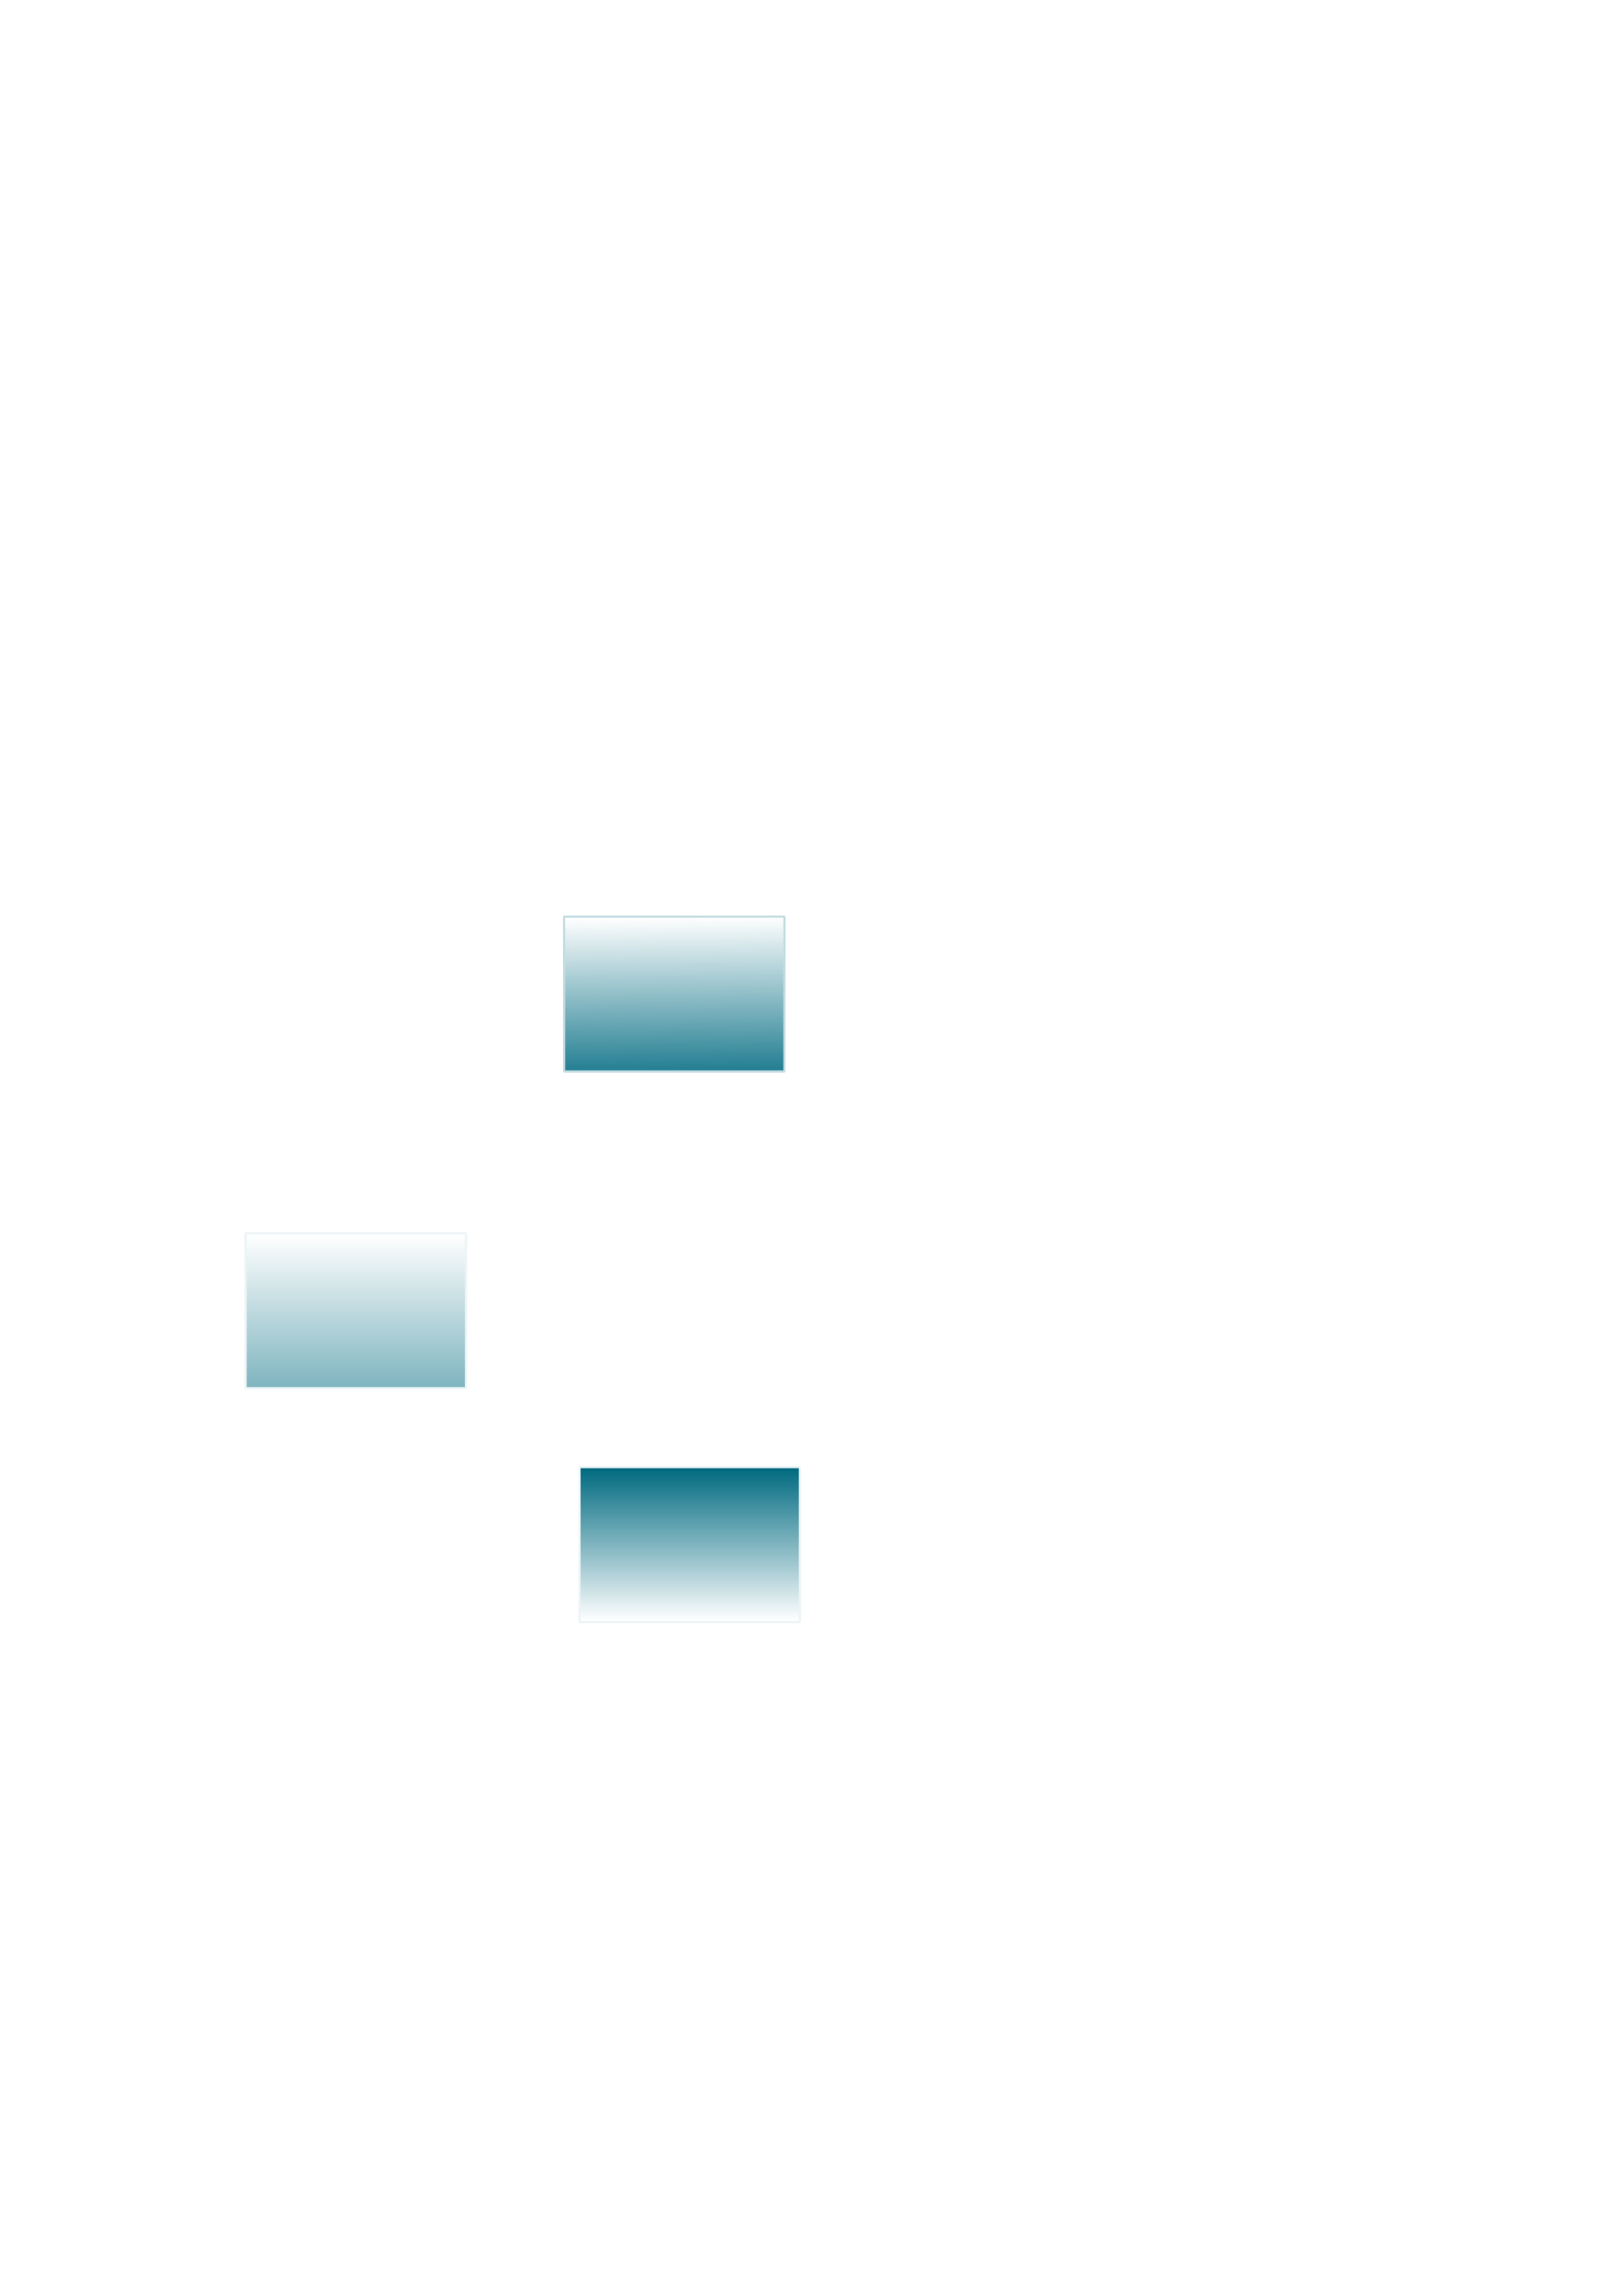
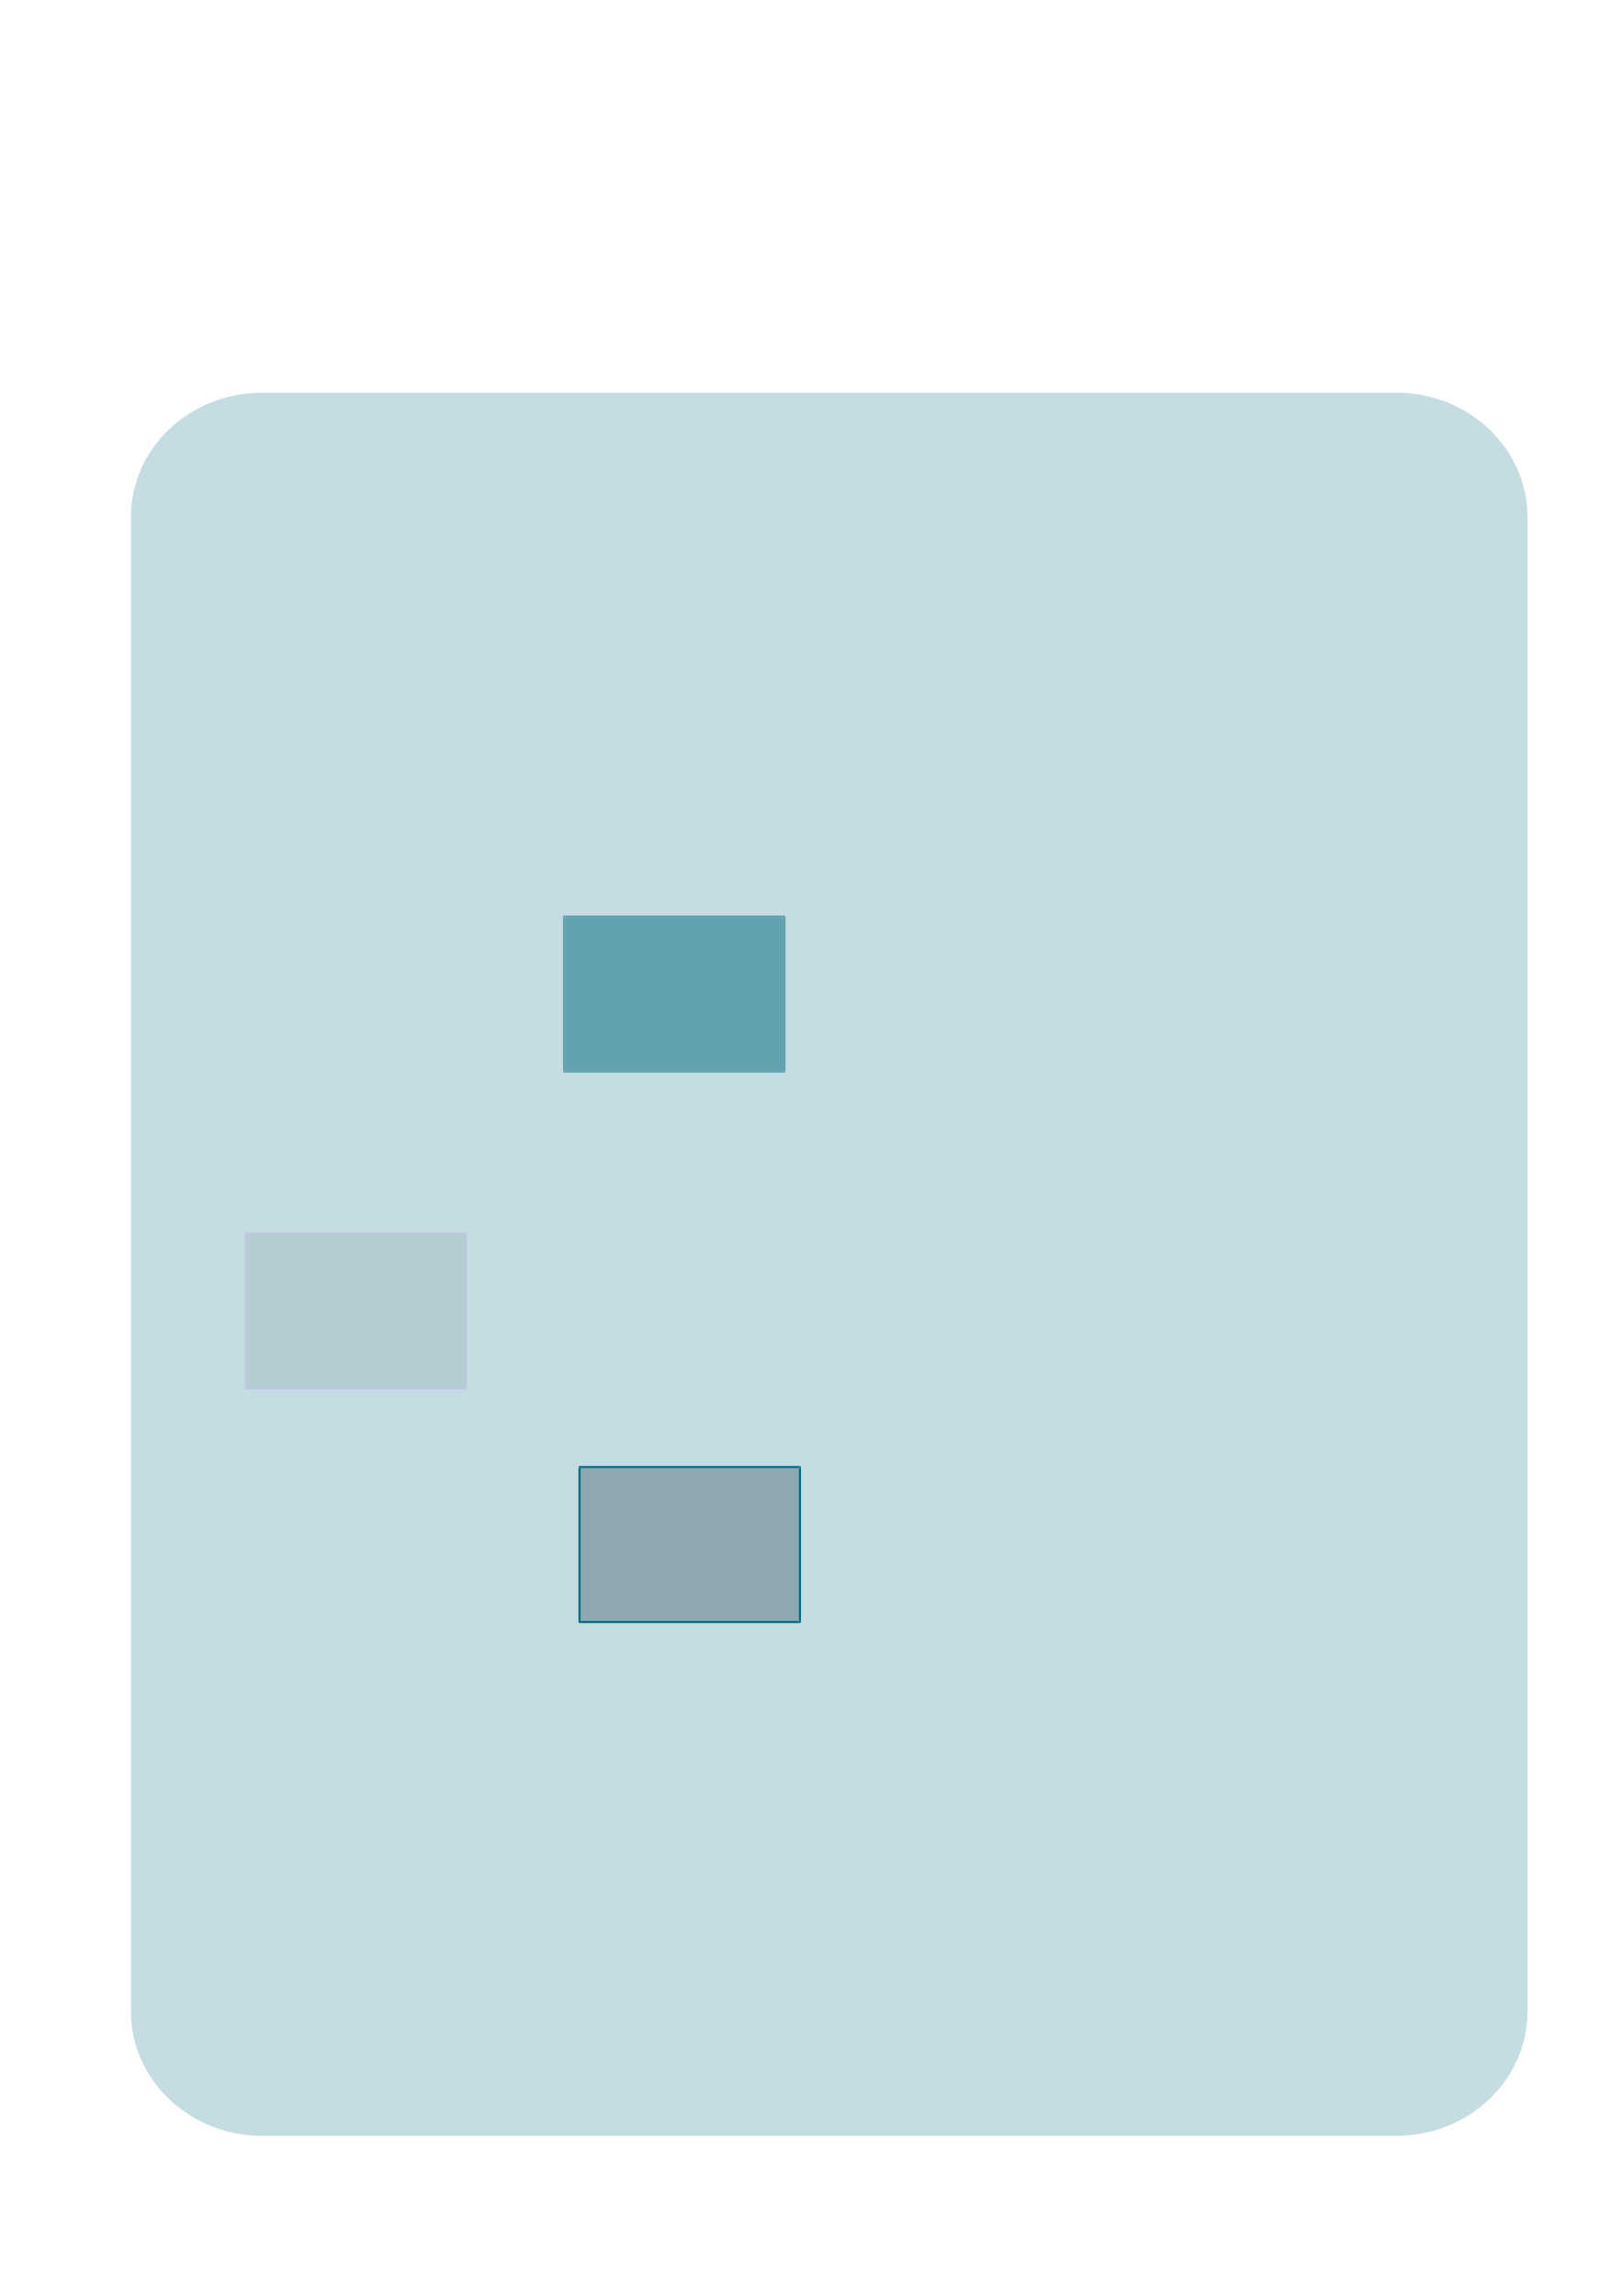
<svg xmlns="http://www.w3.org/2000/svg" xmlns:xlink="http://www.w3.org/1999/xlink" width="744.094" height="1052.362" id="svg2" version="1.1">
  <defs id="defs4">
-     <linearGradient id="linearGradient878">
-       <stop style="stop-color:#006a80;stop-opacity:1;" offset="0" id="stop874" />
-       <stop style="stop-color:#006a80;stop-opacity:0;" offset="1" id="stop876" />
-     </linearGradient>
    <linearGradient id="linearGradient3266">
      <stop id="stop3268" offset="0" style="stop-color:#ffffff;stop-opacity:0.235;" />
      <stop id="stop3270" offset="1" style="stop-color:#ffffff;stop-opacity:0.118;" />
    </linearGradient>
    <linearGradient id="linearGradient3240">
      <stop id="stop3242" offset="0" style="stop-color:#ffffff;stop-opacity:0.235;" />
      <stop id="stop3244" offset="1" style="stop-color:#ffffff;stop-opacity:0;" />
    </linearGradient>
    <linearGradient id="linearGradient3212">
      <stop style="stop-color:#000000;stop-opacity:0.157;" offset="0" id="stop3214" />
      <stop style="stop-color:#ffffff;stop-opacity:0.078;" offset="1" id="stop3216" />
    </linearGradient>
    <linearGradient id="linearGradient3155">
      <stop id="stop3157" offset="0" style="stop-color:#000000;stop-opacity:0.216;" />
      <stop style="stop-color:#000000;stop-opacity:0.302;" offset="0.75" id="stop3161" />
      <stop id="stop3159" offset="1" style="stop-color:#000000;stop-opacity:0.392;" />
    </linearGradient>
    <linearGradient id="linearGradient3142">
      <stop style="stop-color:#ffffff;stop-opacity:0.314;" offset="0" id="stop3144" />
      <stop id="stop3150" offset="0.5" style="stop-color:#ffffff;stop-opacity:0.039;" />
      <stop style="stop-color:#ffffff;stop-opacity:0.314;" offset="1" id="stop3146" />
    </linearGradient>
    <linearGradient id="linearGradient3141">
      <stop id="stop3143" offset="0" style="stop-color:#ffffff;stop-opacity:0.247;" />
      <stop id="stop3145" offset="1" style="stop-color:#000000;stop-opacity:0.137;" />
    </linearGradient>
    <linearGradient id="linearGradient3138">
      <stop style="stop-color:#000000;stop-opacity:0.392;" offset="0" id="stop3140" />
      <stop style="stop-color:#000000;stop-opacity:0.235;" offset="1" id="stop3142" />
    </linearGradient>
    <linearGradient xlink:href="#linearGradient3138" id="linearGradient3144" x1="138.942" y1="500.652" x2="463.477" y2="500.652" gradientUnits="userSpaceOnUse" gradientTransform="translate(-38.53855,117.644)" />
    <linearGradient xlink:href="#linearGradient3138" id="linearGradient3150" gradientUnits="userSpaceOnUse" gradientTransform="matrix(0.8095237,0,0,0.8095237,115.3983,74.06482)" x1="138.942" y1="500.652" x2="463.477" y2="500.652" />
    <linearGradient xlink:href="#linearGradient3138" id="linearGradient3154" gradientUnits="userSpaceOnUse" gradientTransform="matrix(0.8095237,0,0,0.8095237,115.1709,73.66441)" x1="138.942" y1="500.652" x2="463.477" y2="500.652" />
-     <linearGradient xlink:href="#linearGradient878" id="linearGradient3218" x1="190" y1="651.362" x2="190" y2="581.362" gradientUnits="userSpaceOnUse" gradientTransform="translate(-26.93078,-15.5915)" />
-     <linearGradient xlink:href="#linearGradient878" id="linearGradient3238" gradientUnits="userSpaceOnUse" gradientTransform="translate(126.0823,91.56955)" x1="190" y1="581.362" x2="190" y2="651.362" />
-     <linearGradient xlink:href="#linearGradient878" id="linearGradient880" x1="310.125" y1="501.97" x2="309.463" y2="420.481" gradientUnits="userSpaceOnUse" />
  </defs>
  <g id="layer1">
-     <rect style="opacity:0.01;fill:#006a80;fill-opacity:0.17;stroke:none;stroke-width:1;stroke-linecap:square;stroke-linejoin:round;stroke-miterlimit:4;stroke-dasharray:none;stroke-opacity:0.078" id="rect3155" width="632.844" height="795.715" x="57.02" y="183.22" ry="16.173" />
-     <path style="opacity:1;fill:#006a80;fill-opacity:0.078;stroke:none;stroke-width:0.999;stroke-linecap:square;stroke-linejoin:round;stroke-miterlimit:4;stroke-dasharray:none;stroke-dashoffset:0;stroke-opacity:0.784" d="M 214.069,565.771 C 214.069,565.217 213.846,564.771 213.569,564.771 L 213.069,564.771 L 213.069,565.771 L 214.069,565.771 z" id="normal-topright" />
-     <path style="opacity:1;fill:#006a80;fill-opacity:0.078;stroke:none;stroke-width:0.999;stroke-linecap:square;stroke-linejoin:round;stroke-miterlimit:4;stroke-dasharray:none;stroke-dashoffset:0;stroke-opacity:0.784" d="M 213.069,635.771 L 213.069,636.771 L 213.569,636.771 C 213.846,636.771 214.069,636.325 214.069,635.771 L 213.069,635.771 z" id="normal-bottomright" />
-     <path style="opacity:1;fill:#006a80;fill-opacity:0.078;stroke:none;stroke-width:0.999;stroke-linecap:square;stroke-linejoin:round;stroke-miterlimit:4;stroke-dasharray:none;stroke-dashoffset:0;stroke-opacity:0.784" d="M 213.069,635.771 L 214.069,635.771 L 214.069,565.771 L 213.069,565.771 L 213.069,635.771 z" id="normal-right" />
-     <path style="opacity:1;fill:#006a80;fill-opacity:0.078;stroke:none;stroke-width:0.999;stroke-linecap:square;stroke-linejoin:round;stroke-miterlimit:4;stroke-dasharray:none;stroke-dashoffset:0;stroke-opacity:0.784" d="M 113.069,635.771 L 112.069,635.771 C 112.069,636.325 112.292,636.771 112.569,636.771 L 113.069,636.771 L 113.069,635.771 z" id="normal-bottomleft" />
-     <path style="opacity:1;fill:#006a80;fill-opacity:0.078;stroke:none;stroke-width:0.999;stroke-linecap:square;stroke-linejoin:round;stroke-miterlimit:4;stroke-dasharray:none;stroke-dashoffset:0;stroke-opacity:0.784" d="M 113.069,565.771 L 112.069,565.771 L 112.069,635.771 L 113.069,635.771 L 113.069,565.771 z" id="normal-left" />
-     <path style="opacity:1;fill:#006a80;fill-opacity:0.078;stroke:none;stroke-width:0.999;stroke-linecap:square;stroke-linejoin:round;stroke-miterlimit:4;stroke-dasharray:none;stroke-dashoffset:0;stroke-opacity:0.784" d="M 112.569,564.771 C 112.292,564.771 112.069,565.217 112.069,565.771 L 113.069,565.771 L 113.069,564.771 L 112.569,564.771 z" id="normal-topleft" />
-     <rect style="opacity:1;fill:#828282;fill-opacity:0;stroke:none;stroke-width:1;stroke-linecap:square;stroke-miterlimit:4;stroke-dasharray:none;stroke-opacity:0.784" id="normal" width="376.674" height="84.837" x="116.772" y="161.063" />
-     <path style="fill:#006a80;fill-opacity:0.078;stroke:none;stroke-width:1;stroke-linecap:square;stroke-linejoin:round;stroke-miterlimit:4;stroke-dasharray:none;stroke-opacity:0.196" d="M 113.069,636.771 L 213.069,636.771 L 213.069,635.771 L 113.069,635.771 L 113.069,636.771 z" id="normal-bottom" />
-     <path style="fill:url(#linearGradient3218);fill-opacity:1;stroke:none;stroke-width:1;stroke-linecap:square;stroke-linejoin:round;stroke-miterlimit:4;stroke-dasharray:none;stroke-opacity:0.196;opacity:0.5" d="M 113.069,635.771 L 213.069,635.771 L 213.069,565.771 L 113.069,565.771 L 113.069,635.771 z" id="normal-center" />
-     <path style="fill:#006a80;fill-opacity:0.078;stroke:none;stroke-width:1;stroke-linecap:square;stroke-linejoin:round;stroke-miterlimit:4;stroke-dasharray:none;stroke-opacity:0.196" d="M 113.069,565.771 L 213.069,565.771 L 213.069,564.771 L 113.069,564.771 L 113.069,565.771 z" id="normal-top" />
-     <path style="opacity:1;fill:#006a80;fill-opacity:0.078;stroke:none;stroke-width:0.999;stroke-linecap:square;stroke-linejoin:round;stroke-miterlimit:4;stroke-dasharray:none;stroke-dashoffset:0;stroke-opacity:0.784" d="M 367.082,672.932 C 367.082,672.378 366.859,671.932 366.582,671.932 L 366.082,671.932 L 366.082,672.932 L 367.082,672.932 z" id="active-topright" />
-     <path style="opacity:1;fill:#006a80;fill-opacity:0.078;stroke:none;stroke-width:0.999;stroke-linecap:square;stroke-linejoin:round;stroke-miterlimit:4;stroke-dasharray:none;stroke-dashoffset:0;stroke-opacity:0.784" d="M 366.082,742.932 L 366.082,743.932 L 366.582,743.932 C 366.859,743.932 367.082,743.486 367.082,742.932 L 366.082,742.932 z" id="active-bottomright" />
-     <path style="opacity:1;fill:#006a80;fill-opacity:0.078;stroke:none;stroke-width:0.999;stroke-linecap:square;stroke-linejoin:round;stroke-miterlimit:4;stroke-dasharray:none;stroke-dashoffset:0;stroke-opacity:0.784" d="M 366.082,742.932 L 367.082,742.932 L 367.082,672.932 L 366.082,672.932 L 366.082,742.932 z" id="active-right" />
-     <path style="opacity:1;fill:#006a80;fill-opacity:0.078;stroke:none;stroke-width:0.999;stroke-linecap:square;stroke-linejoin:round;stroke-miterlimit:4;stroke-dasharray:none;stroke-dashoffset:0;stroke-opacity:0.784" d="M 266.082,742.932 L 265.082,742.932 C 265.082,743.486 265.305,743.932 265.582,743.932 L 266.082,743.932 L 266.082,742.932 z" id="active-bottomleft" />
-     <path style="opacity:1;fill:#006a80;fill-opacity:0.078;stroke:none;stroke-width:0.999;stroke-linecap:square;stroke-linejoin:round;stroke-miterlimit:4;stroke-dasharray:none;stroke-dashoffset:0;stroke-opacity:0.784" d="M 266.082,672.932 L 265.082,672.932 L 265.082,742.932 L 266.082,742.932 L 266.082,672.932 z" id="active-left" />
-     <path style="opacity:1;fill:#006a80;fill-opacity:0.078;stroke:none;stroke-width:0.999;stroke-linecap:square;stroke-linejoin:round;stroke-miterlimit:4;stroke-dasharray:none;stroke-dashoffset:0;stroke-opacity:0.784" d="M 265.582,671.932 C 265.305,671.932 265.082,672.378 265.082,672.932 L 266.082,672.932 L 266.082,671.932 L 265.582,671.932 z" id="active-topleft" />
-     <path style="fill:#006a80;fill-opacity:0.078;stroke:none;stroke-width:1;stroke-linecap:square;stroke-linejoin:round;stroke-miterlimit:4;stroke-dasharray:none;stroke-opacity:0.196" d="M 266.082,743.932 L 366.082,743.932 L 366.082,742.932 L 266.082,742.932 L 266.082,743.932 z" id="active-bottom" />
-     <path style="fill:url(#linearGradient3238);fill-opacity:1.0;stroke:none;stroke-width:1;stroke-linecap:square;stroke-linejoin:round;stroke-miterlimit:4;stroke-dasharray:none;stroke-opacity:0.196" d="M 266.082,742.932 L 366.082,742.932 L 366.082,672.932 L 266.082,672.932 L 266.082,742.932 z" id="active-center" />
-     <path style="fill:#006a80;fill-opacity:0.078;stroke:none;stroke-width:1;stroke-linecap:square;stroke-linejoin:round;stroke-miterlimit:4;stroke-dasharray:none;stroke-opacity:0.196" d="M 266.082,672.932 L 366.082,672.932 L 366.082,671.932 L 266.082,671.932 L 266.082,672.932 z" id="active-top" />
-     <path style="opacity:1;fill:#006a80;fill-opacity:0.235;stroke:none;stroke-width:0.999;stroke-linecap:square;stroke-linejoin:round;stroke-miterlimit:4;stroke-dasharray:none;stroke-dashoffset:0;stroke-opacity:0.784" d="M 359.995,420.633 C 359.995,420.079 359.772,419.633 359.495,419.633 L 358.995,419.633 L 358.995,420.633 L 359.995,420.633 z" id="hover-topright" />
-     <path style="opacity:1;fill:#006a80;fill-opacity:0.235;stroke:none;stroke-width:0.999;stroke-linecap:square;stroke-linejoin:round;stroke-miterlimit:4;stroke-dasharray:none;stroke-dashoffset:0;stroke-opacity:0.784" d="M 358.995,490.633 L 358.995,491.633 L 359.495,491.633 C 359.772,491.633 359.995,491.187 359.995,490.633 L 358.995,490.633 z" id="hover-bottomright" />
-     <path style="opacity:1;fill:#006a80;fill-opacity:0.235;stroke:none;stroke-width:0.999;stroke-linecap:square;stroke-linejoin:round;stroke-miterlimit:4;stroke-dasharray:none;stroke-dashoffset:0;stroke-opacity:0.784" d="M 358.995,490.633 L 359.995,490.633 L 359.995,420.633 L 358.995,420.633 L 358.995,490.633 z" id="hover-right" />
-     <path style="opacity:1;fill:#006a80;fill-opacity:0.235;stroke:none;stroke-width:0.999;stroke-linecap:square;stroke-linejoin:round;stroke-miterlimit:4;stroke-dasharray:none;stroke-dashoffset:0;stroke-opacity:0.784" d="M 258.995,490.633 L 257.995,490.633 C 257.995,491.187 258.218,491.633 258.495,491.633 L 258.995,491.633 L 258.995,490.633 z" id="hover-bottomleft" />
-     <path style="opacity:1;fill:#006a80;fill-opacity:0.235;stroke:none;stroke-width:0.999;stroke-linecap:square;stroke-linejoin:round;stroke-miterlimit:4;stroke-dasharray:none;stroke-dashoffset:0;stroke-opacity:0.784" d="M 258.995,420.633 L 257.995,420.633 L 257.995,490.633 L 258.995,490.633 L 258.995,420.633 z" id="hover-left" />
-     <path style="opacity:1;fill:#006a80;fill-opacity:0.235;stroke:none;stroke-width:0.999;stroke-linecap:square;stroke-linejoin:round;stroke-miterlimit:4;stroke-dasharray:none;stroke-dashoffset:0;stroke-opacity:0.784" d="M 258.495,419.633 C 258.218,419.633 257.995,420.079 257.995,420.633 L 258.995,420.633 L 258.995,419.633 L 258.495,419.633 z" id="hover-topleft" />
-     <path style="fill:#006a80;fill-opacity:0.235;stroke:none;stroke-width:1;stroke-linecap:square;stroke-linejoin:round;stroke-miterlimit:4;stroke-dasharray:none;stroke-opacity:0.196" d="M 258.995,491.633 L 358.995,491.633 L 358.995,490.633 L 258.995,490.633 L 258.995,491.633 z" id="hover-bottom" />
-     <path style="fill:url(#linearGradient880);fill-opacity:1;stroke:none;stroke-width:1;stroke-linecap:square;stroke-linejoin:round;stroke-miterlimit:4;stroke-dasharray:none;stroke-opacity:0.196" d="M 258.995,490.633 L 358.995,490.633 L 358.995,420.633 L 258.995,420.633 L 258.995,490.633 z" id="hover-center" />
-     <path style="fill:#006a80;fill-opacity:0.235;stroke:none;stroke-width:1;stroke-linecap:square;stroke-linejoin:round;stroke-miterlimit:4;stroke-dasharray:none;stroke-opacity:0.196" d="M 258.995,420.633 L 358.995,420.633 L 358.995,419.633 L 258.995,419.633 L 258.995,420.633 z" id="hover-top" />
+     <rect style="opacity:0.5;fill:#006a80;fill-opacity:0.45;stroke:none;stroke-width:1.008;stroke-linecap:square;stroke-linejoin:round;stroke-miterlimit:4;stroke-dasharray:none;stroke-opacity:0.078" id="rect3155" width="640" height="798.934" x="60" y="180" ry="57.01" rx="60" />
+     <path style="opacity:0.25;fill:#aa87de;fill-opacity:1;stroke:none;stroke-width:0.999;stroke-linecap:square;stroke-linejoin:round;stroke-miterlimit:4;stroke-dasharray:none;stroke-dashoffset:0;stroke-opacity:0.784" d="M 214.069,565.771 C 214.069,565.217 213.846,564.771 213.569,564.771 L 213.069,564.771 L 213.069,565.771 L 214.069,565.771 z" id="normal-topright" />
+     <path style="opacity:0.25;fill:#aa87de;fill-opacity:1;stroke:none;stroke-width:0.999;stroke-linecap:square;stroke-linejoin:round;stroke-miterlimit:4;stroke-dasharray:none;stroke-dashoffset:0;stroke-opacity:0.784" d="M 213.069,635.771 L 213.069,636.771 L 213.569,636.771 C 213.846,636.771 214.069,636.325 214.069,635.771 L 213.069,635.771 z" id="normal-bottomright" />
+     <path style="opacity:0.25;fill:#aa87de;fill-opacity:1;stroke:none;stroke-width:0.999;stroke-linecap:square;stroke-linejoin:round;stroke-miterlimit:4;stroke-dasharray:none;stroke-dashoffset:0;stroke-opacity:0.784" d="M 213.069,635.771 L 214.069,635.771 L 214.069,565.771 L 213.069,565.771 L 213.069,635.771 z" id="normal-right" />
+     <path style="opacity:0.25;fill:#aa87de;fill-opacity:1;stroke:none;stroke-width:0.999;stroke-linecap:square;stroke-linejoin:round;stroke-miterlimit:4;stroke-dasharray:none;stroke-dashoffset:0;stroke-opacity:0.784" d="M 113.069,635.771 L 112.069,635.771 C 112.069,636.325 112.292,636.771 112.569,636.771 L 113.069,636.771 L 113.069,635.771 z" id="normal-bottomleft" />
+     <path style="opacity:0.25;fill:#aa87de;fill-opacity:1;stroke:none;stroke-width:0.999;stroke-linecap:square;stroke-linejoin:round;stroke-miterlimit:4;stroke-dasharray:none;stroke-dashoffset:0;stroke-opacity:0.784" d="M 113.069,565.771 L 112.069,565.771 L 112.069,635.771 L 113.069,635.771 L 113.069,565.771 z" id="normal-left" />
+     <path style="opacity:0.25;fill:#aa87de;fill-opacity:1;stroke:none;stroke-width:0.999;stroke-linecap:square;stroke-linejoin:round;stroke-miterlimit:4;stroke-dasharray:none;stroke-dashoffset:0;stroke-opacity:0.784" d="M 112.569,564.771 C 112.292,564.771 112.069,565.217 112.069,565.771 L 113.069,565.771 L 113.069,564.771 L 112.569,564.771 z" id="normal-topleft" />
+     <rect style="opacity:0.01;fill:#008080;fill-opacity:0.475;stroke:none;stroke-width:0.991;stroke-linecap:square;stroke-miterlimit:4;stroke-dasharray:none;stroke-opacity:0.784" id="normal" width="370" height="84.837" x="120" y="180" ry="28.937" rx="30" />
+     <path style="fill:#aa87de;fill-opacity:1;stroke:none;stroke-width:1;stroke-linecap:square;stroke-linejoin:round;stroke-miterlimit:4;stroke-dasharray:none;stroke-opacity:0.196;opacity:0.259" d="M 113.069,636.771 L 213.069,636.771 L 213.069,635.771 L 113.069,635.771 L 113.069,636.771 z" id="normal-bottom" />
+     <path style="fill:#132c3e;fill-opacity:0.302;stroke:none;stroke-width:1;stroke-linecap:square;stroke-linejoin:round;stroke-miterlimit:4;stroke-dasharray:none;stroke-opacity:0.196;opacity:0.3" d="M 113.069,635.771 L 213.069,635.771 L 213.069,565.771 L 113.069,565.771 L 113.069,635.771 z" id="normal-center" />
+     <path style="fill:#aa87de;fill-opacity:1;stroke:none;stroke-width:1;stroke-linecap:square;stroke-linejoin:round;stroke-miterlimit:4;stroke-dasharray:none;stroke-opacity:0.196;opacity:0.25" d="M 113.069,565.771 L 213.069,565.771 L 213.069,564.771 L 113.069,564.771 L 113.069,565.771 z" id="normal-top" />
+     <path style="opacity:1;fill:#006a80;fill-opacity:0.991;stroke:none;stroke-width:0.999;stroke-linecap:square;stroke-linejoin:round;stroke-miterlimit:4;stroke-dasharray:none;stroke-dashoffset:0;stroke-opacity:0.784" d="M 367.082,672.932 C 367.082,672.378 366.859,671.932 366.582,671.932 L 366.082,671.932 L 366.082,672.932 L 367.082,672.932 z" id="active-topright" />
+     <path style="opacity:1;fill:#006a80;fill-opacity:1;stroke:none;stroke-width:0.999;stroke-linecap:square;stroke-linejoin:round;stroke-miterlimit:4;stroke-dasharray:none;stroke-dashoffset:0;stroke-opacity:0.784" d="M 366.082,742.932 L 366.082,743.932 L 366.582,743.932 C 366.859,743.932 367.082,743.486 367.082,742.932 L 366.082,742.932 z" id="active-bottomright" />
+     <path style="opacity:1;fill:#006a80;fill-opacity:0.992;stroke:none;stroke-width:0.999;stroke-linecap:square;stroke-linejoin:round;stroke-miterlimit:4;stroke-dasharray:none;stroke-dashoffset:0;stroke-opacity:0.784" d="M 366.082,742.932 L 367.082,742.932 L 367.082,672.932 L 366.082,672.932 L 366.082,742.932 z" id="active-right" />
+     <path style="opacity:1;fill:#006a80;fill-opacity:0.993;stroke:none;stroke-width:0.999;stroke-linecap:square;stroke-linejoin:round;stroke-miterlimit:4;stroke-dasharray:none;stroke-dashoffset:0;stroke-opacity:0.784" d="M 266.082,742.932 L 265.082,742.932 C 265.082,743.486 265.305,743.932 265.582,743.932 L 266.082,743.932 L 266.082,742.932 z" id="active-bottomleft" />
+     <path style="opacity:1;fill:#006a80;fill-opacity:0.992;stroke:none;stroke-width:0.999;stroke-linecap:square;stroke-linejoin:round;stroke-miterlimit:4;stroke-dasharray:none;stroke-dashoffset:0;stroke-opacity:0.784" d="M 266.082,672.932 L 265.082,672.932 L 265.082,742.932 L 266.082,742.932 L 266.082,672.932 z" id="active-left" />
+     <path style="opacity:1;fill:#006a80;fill-opacity:0.999;stroke:none;stroke-width:0.999;stroke-linecap:square;stroke-linejoin:round;stroke-miterlimit:4;stroke-dasharray:none;stroke-dashoffset:0;stroke-opacity:0.784" d="M 265.582,671.932 C 265.305,671.932 265.082,672.378 265.082,672.932 L 266.082,672.932 L 266.082,671.932 L 265.582,671.932 z" id="active-topleft" />
+     <path style="fill:#006a80;fill-opacity:0.992;stroke:none;stroke-width:1;stroke-linecap:square;stroke-linejoin:round;stroke-miterlimit:4;stroke-dasharray:none;stroke-opacity:0.196" d="M 266.082,743.932 L 366.082,743.932 L 366.082,742.932 L 266.082,742.932 L 266.082,743.932 z" id="active-bottom" />
+     <path style="fill:#132c3e;fill-opacity:0.302;stroke:none;stroke-width:1;stroke-linecap:square;stroke-linejoin:round;stroke-miterlimit:4;stroke-dasharray:none;stroke-opacity:0.196;opacity:1" d="M 266.082,742.932 L 366.082,742.932 L 366.082,672.932 L 266.082,672.932 L 266.082,742.932 z" id="active-center" />
+     <path style="fill:#006a80;fill-opacity:0.992;stroke:none;stroke-width:1;stroke-linecap:square;stroke-linejoin:round;stroke-miterlimit:4;stroke-dasharray:none;stroke-opacity:0.196" d="M 266.082,672.932 L 366.082,672.932 L 366.082,671.932 L 266.082,671.932 L 266.082,672.932 z" id="active-top" />
+     <path style="opacity:1;fill:#006a80;fill-opacity:0.502;stroke:none;stroke-width:0.999;stroke-linecap:square;stroke-linejoin:round;stroke-miterlimit:4;stroke-dasharray:none;stroke-dashoffset:0;stroke-opacity:0.784" d="M 359.995,420.633 C 359.995,420.079 359.772,419.633 359.495,419.633 L 358.995,419.633 L 358.995,420.633 L 359.995,420.633 z" id="hover-topright" />
+     <path style="opacity:1;fill:#006a80;fill-opacity:0.502;stroke:none;stroke-width:0.999;stroke-linecap:square;stroke-linejoin:round;stroke-miterlimit:4;stroke-dasharray:none;stroke-dashoffset:0;stroke-opacity:0.784" d="M 358.995,490.633 L 358.995,491.633 L 359.495,491.633 C 359.772,491.633 359.995,491.187 359.995,490.633 L 358.995,490.633 z" id="hover-bottomright" />
+     <path style="opacity:1;fill:#00697e;fill-opacity:0.5;stroke:none;stroke-width:0.999;stroke-linecap:square;stroke-linejoin:round;stroke-miterlimit:4;stroke-dasharray:none;stroke-dashoffset:0;stroke-opacity:0.784" d="M 358.995,490.633 L 359.995,490.633 L 359.995,420.633 L 358.995,420.633 L 358.995,490.633 z" id="hover-right" />
+     <path style="opacity:1;fill:#006a80;fill-opacity:0.502;stroke:none;stroke-width:0.999;stroke-linecap:square;stroke-linejoin:round;stroke-miterlimit:4;stroke-dasharray:none;stroke-dashoffset:0;stroke-opacity:0.784" d="M 258.995,490.633 L 257.995,490.633 C 257.995,491.187 258.218,491.633 258.495,491.633 L 258.995,491.633 L 258.995,490.633 z" id="hover-bottomleft" />
+     <path style="opacity:1;fill:#00697e;fill-opacity:0.5;stroke:none;stroke-width:0.999;stroke-linecap:square;stroke-linejoin:round;stroke-miterlimit:4;stroke-dasharray:none;stroke-dashoffset:0;stroke-opacity:0.784" d="M 258.995,420.633 L 257.995,420.633 L 257.995,490.633 L 258.995,490.633 L 258.995,420.633 z" id="hover-left" />
+     <path style="opacity:1;fill:#006a80;fill-opacity:0.502;stroke:none;stroke-width:0.999;stroke-linecap:square;stroke-linejoin:round;stroke-miterlimit:4;stroke-dasharray:none;stroke-dashoffset:0;stroke-opacity:0.784" d="M 258.495,419.633 C 258.218,419.633 257.995,420.079 257.995,420.633 L 258.995,420.633 L 258.995,419.633 L 258.495,419.633 z" id="hover-topleft" />
+     <path style="fill:#00697e;fill-opacity:0.5;stroke:none;stroke-width:1;stroke-linecap:square;stroke-linejoin:round;stroke-miterlimit:4;stroke-dasharray:none;stroke-opacity:0.196" d="M 258.995,491.633 L 358.995,491.633 L 358.995,490.633 L 258.995,490.633 L 258.995,491.633 z" id="hover-bottom" />
+     <path style="fill:#00697e;fill-opacity:0.5;stroke:none;stroke-width:1;stroke-linecap:square;stroke-linejoin:round;stroke-miterlimit:4;stroke-dasharray:none;stroke-opacity:0.196" d="M 258.995,490.633 L 358.995,490.633 L 358.995,420.633 L 258.995,420.633 L 258.995,490.633 z" id="hover-center" />
+     <path style="fill:#00697e;fill-opacity:0.5;stroke:none;stroke-width:1;stroke-linecap:square;stroke-linejoin:round;stroke-miterlimit:4;stroke-dasharray:none;stroke-opacity:0.196" d="M 258.995,420.633 L 358.995,420.633 L 358.995,419.633 L 258.995,419.633 L 258.995,420.633 z" id="hover-top" />
  </g>
</svg>
